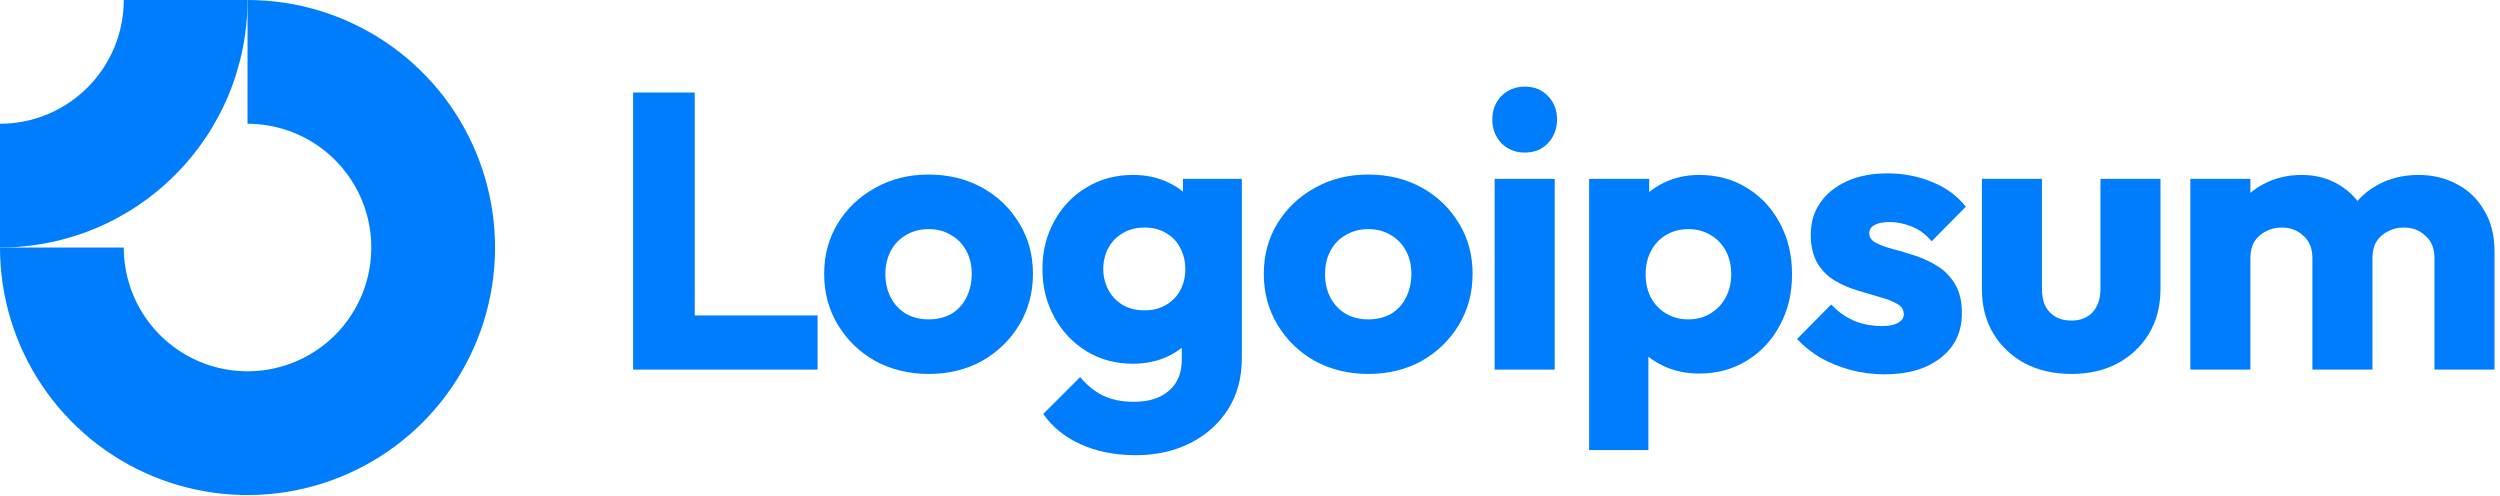
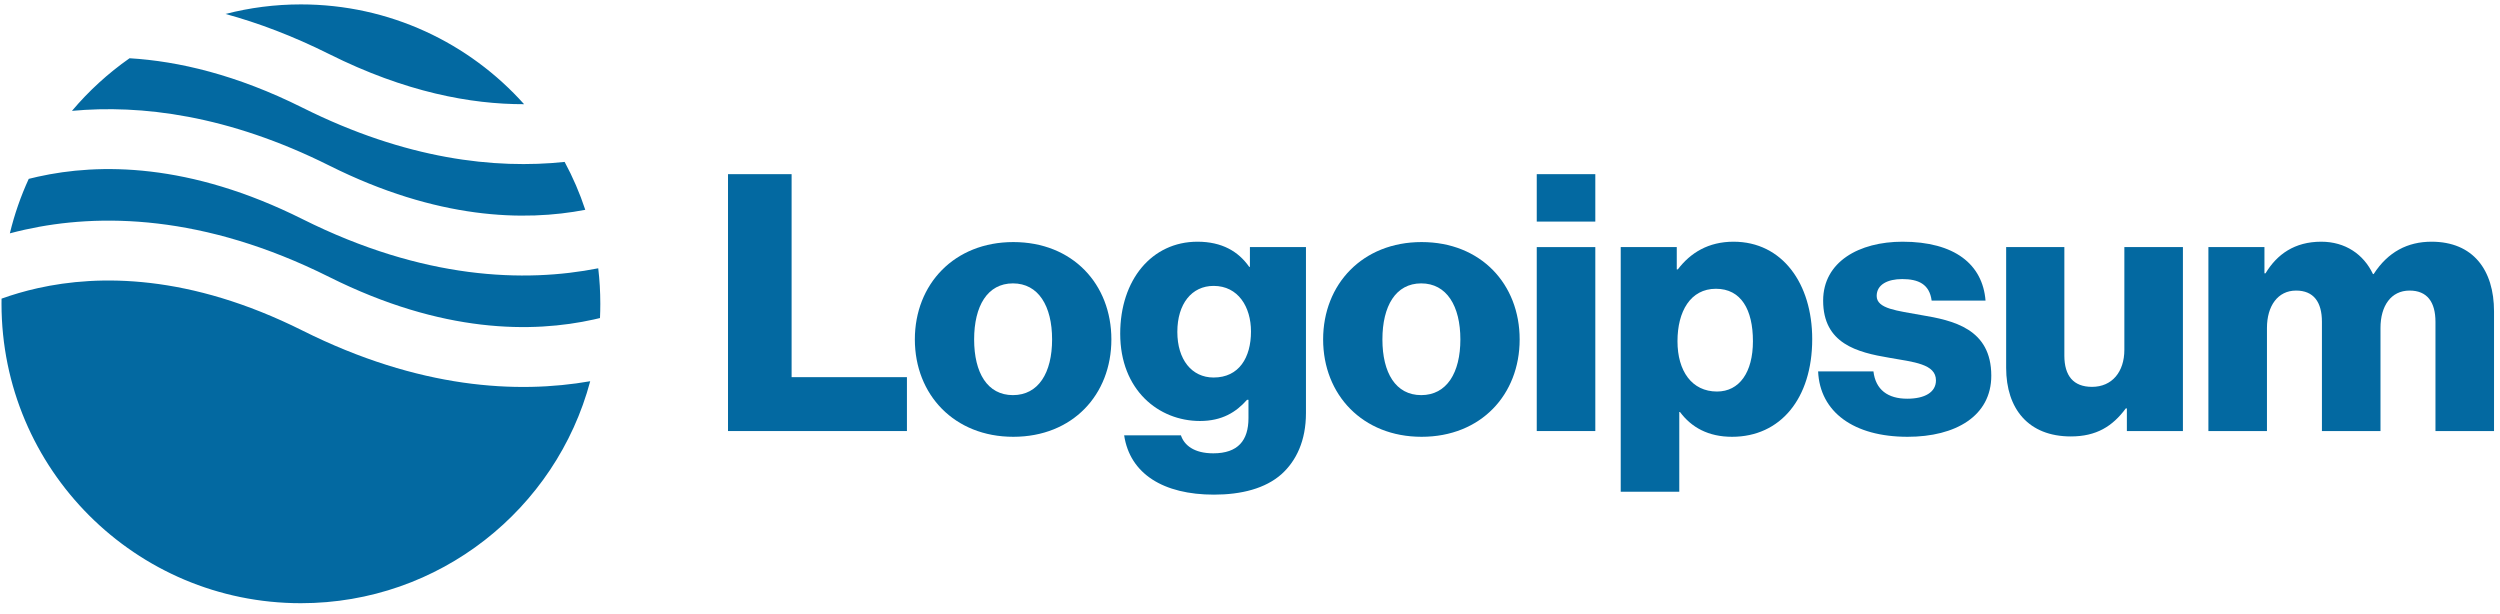
- <svg xmlns="http://www.w3.org/2000/svg" id="logo-87" width="202" height="40" viewBox="0 0 202 40" fill="none">
-   <path class="ccustom" fill-rule="evenodd" clip-rule="evenodd" d="M25.556 11.685C23.911 10.586 21.978 10 20 10V0C23.956 0 27.822 1.173 31.111 3.371C34.4 5.568 36.964 8.692 38.478 12.346C39.991 16.001 40.387 20.022 39.616 23.902C38.844 27.781 36.939 31.345 34.142 34.142C31.345 36.939 27.781 38.844 23.902 39.616C20.022 40.387 16.001 39.991 12.346 38.478C8.692 36.964 5.568 34.4 3.371 31.111C1.173 27.822 0 23.956 0 20H10C10 21.978 10.586 23.911 11.685 25.556C12.784 27.2 14.346 28.482 16.173 29.239C18 29.996 20.011 30.194 21.951 29.808C23.891 29.422 25.672 28.47 27.071 27.071C28.47 25.672 29.422 23.891 29.808 21.951C30.194 20.011 29.996 18 29.239 16.173C28.482 14.346 27.2 12.784 25.556 11.685Z" fill="#007DFC" />
-   <path class="ccustom" fill-rule="evenodd" clip-rule="evenodd" d="M10 1.47023e-06C10 1.313 9.741 2.614 9.239 3.827C8.736 5.04 8 6.142 7.071 7.071C6.142 8 5.04 8.736 3.827 9.239C2.614 9.741 1.313 10 6.15916e-06 10L5.72205e-06 20C2.626 20 5.227 19.483 7.654 18.478C10.08 17.473 12.285 15.999 14.142 14.142C15.999 12.285 17.473 10.08 18.478 7.654C19.483 5.227 20 2.626 20 -3.8147e-06L10 1.47023e-06Z" fill="#007DFC" />
-   <path class="ccustom" d="M125.619 14.453H120.767V29.865H125.619V14.453Z" fill="#007DFC" />
-   <path class="ccustom" d="M121.307 11.567C121.814 12.074 122.448 12.328 123.209 12.328C123.97 12.328 124.594 12.074 125.08 11.567C125.567 11.038 125.81 10.404 125.81 9.664C125.81 8.903 125.567 8.268 125.08 7.761C124.594 7.254 123.97 7 123.209 7C122.448 7 121.814 7.254 121.307 7.761C120.82 8.268 120.577 8.903 120.577 9.664C120.577 10.404 120.82 11.038 121.307 11.567Z" fill="#007DFC" />
-   <path class="ccustom" d="M51.156 29.865V7.476H56.135V25.488H66.061V29.865H51.156Z" fill="#007DFC" />
-   <path class="ccustom" fill-rule="evenodd" clip-rule="evenodd" d="M75.027 30.214C73.442 30.214 72.004 29.865 70.715 29.167C69.446 28.448 68.442 27.476 67.702 26.25C66.962 25.023 66.592 23.649 66.592 22.127C66.592 20.605 66.962 19.241 67.702 18.036C68.442 16.831 69.446 15.88 70.715 15.182C71.983 14.463 73.421 14.104 75.027 14.104C76.634 14.104 78.072 14.453 79.34 15.15C80.609 15.848 81.613 16.81 82.353 18.036C83.093 19.241 83.463 20.605 83.463 22.127C83.463 23.649 83.093 25.023 82.353 26.25C81.613 27.476 80.609 28.448 79.34 29.167C78.072 29.865 76.634 30.214 75.027 30.214ZM75.027 25.806C75.725 25.806 76.338 25.658 76.867 25.362C77.395 25.044 77.797 24.611 78.072 24.061C78.368 23.491 78.516 22.846 78.516 22.127C78.516 21.408 78.368 20.784 78.072 20.256C77.776 19.706 77.364 19.283 76.835 18.987C76.328 18.67 75.725 18.512 75.027 18.512C74.351 18.512 73.748 18.67 73.22 18.987C72.691 19.283 72.279 19.706 71.983 20.256C71.687 20.806 71.539 21.44 71.539 22.159C71.539 22.856 71.687 23.491 71.983 24.061C72.279 24.611 72.691 25.044 73.22 25.362C73.748 25.658 74.351 25.806 75.027 25.806Z" fill="#007DFC" />
-   <path class="ccustom" fill-rule="evenodd" clip-rule="evenodd" d="M87.306 35.89C88.595 36.482 90.086 36.778 91.777 36.778C93.426 36.778 94.896 36.45 96.185 35.795C97.475 35.14 98.49 34.231 99.23 33.068C99.969 31.905 100.34 30.531 100.34 28.945V14.453H95.583V15.488C95.229 15.19 94.827 14.94 94.378 14.738C93.553 14.336 92.612 14.135 91.555 14.135C90.139 14.135 88.881 14.474 87.781 15.15C86.682 15.806 85.815 16.715 85.181 17.877C84.547 19.019 84.23 20.309 84.23 21.746C84.23 23.163 84.547 24.453 85.181 25.615C85.815 26.778 86.682 27.698 87.781 28.374C88.881 29.051 90.139 29.389 91.555 29.389C92.591 29.389 93.532 29.188 94.378 28.787C94.787 28.592 95.157 28.363 95.487 28.099V29.072C95.487 30.15 95.139 30.985 94.441 31.577C93.764 32.169 92.824 32.465 91.619 32.465C90.646 32.465 89.811 32.296 89.113 31.958C88.437 31.62 87.824 31.123 87.274 30.467L84.293 33.448C85.033 34.505 86.037 35.319 87.306 35.89ZM94.219 24.632C93.733 24.928 93.151 25.076 92.475 25.076C91.798 25.076 91.206 24.928 90.699 24.632C90.213 24.336 89.832 23.934 89.557 23.427C89.282 22.899 89.145 22.338 89.145 21.746C89.145 21.112 89.282 20.541 89.557 20.034C89.832 19.526 90.223 19.125 90.731 18.829C91.238 18.533 91.819 18.385 92.475 18.385C93.151 18.385 93.733 18.533 94.219 18.829C94.726 19.125 95.107 19.526 95.361 20.034C95.635 20.541 95.773 21.112 95.773 21.746C95.773 22.381 95.635 22.951 95.361 23.459C95.107 23.945 94.726 24.336 94.219 24.632Z" fill="#007DFC" />
-   <path class="ccustom" fill-rule="evenodd" clip-rule="evenodd" d="M110.551 30.214C108.965 30.214 107.527 29.865 106.238 29.167C104.969 28.448 103.965 27.476 103.225 26.25C102.485 25.023 102.115 23.649 102.115 22.127C102.115 20.605 102.485 19.241 103.225 18.036C103.965 16.831 104.969 15.88 106.238 15.182C107.506 14.463 108.944 14.104 110.551 14.104C112.157 14.104 113.595 14.453 114.863 15.15C116.132 15.848 117.136 16.81 117.876 18.036C118.616 19.241 118.986 20.605 118.986 22.127C118.986 23.649 118.616 25.023 117.876 26.25C117.136 27.476 116.132 28.448 114.863 29.167C113.595 29.865 112.157 30.214 110.551 30.214ZM110.551 25.806C111.248 25.806 111.861 25.658 112.39 25.362C112.918 25.044 113.32 24.611 113.595 24.061C113.891 23.491 114.039 22.846 114.039 22.127C114.039 21.408 113.891 20.784 113.595 20.256C113.299 19.706 112.887 19.283 112.358 18.987C111.851 18.67 111.248 18.512 110.551 18.512C109.874 18.512 109.271 18.67 108.743 18.987C108.214 19.283 107.802 19.706 107.506 20.256C107.21 20.806 107.062 21.44 107.062 22.159C107.062 22.856 107.21 23.491 107.506 24.061C107.802 24.611 108.214 25.044 108.743 25.362C109.271 25.658 109.874 25.806 110.551 25.806Z" fill="#007DFC" />
-   <path class="ccustom" fill-rule="evenodd" clip-rule="evenodd" d="M137.281 30.182C136.246 30.182 135.294 29.981 134.427 29.579C133.971 29.368 133.559 29.116 133.191 28.822V36.366H128.402V14.453H133.254V15.516C133.606 15.228 133.997 14.979 134.427 14.77C135.294 14.347 136.246 14.135 137.281 14.135C138.74 14.135 140.03 14.484 141.15 15.182C142.292 15.88 143.18 16.831 143.814 18.036C144.47 19.241 144.797 20.615 144.797 22.159C144.797 23.702 144.47 25.076 143.814 26.281C143.18 27.486 142.292 28.438 141.15 29.135C140.03 29.833 138.74 30.182 137.281 30.182ZM136.394 25.806C137.091 25.806 137.694 25.647 138.201 25.33C138.73 25.013 139.142 24.579 139.438 24.03C139.734 23.48 139.882 22.856 139.882 22.159C139.882 21.44 139.734 20.806 139.438 20.256C139.142 19.706 138.73 19.283 138.201 18.987C137.694 18.67 137.102 18.512 136.425 18.512C135.749 18.512 135.146 18.67 134.618 18.987C134.11 19.283 133.709 19.706 133.413 20.256C133.117 20.806 132.969 21.44 132.969 22.159C132.969 22.856 133.106 23.48 133.381 24.03C133.677 24.579 134.089 25.013 134.618 25.33C135.146 25.647 135.738 25.806 136.394 25.806Z" fill="#007DFC" />
-   <path class="ccustom" d="M149.546 29.896C150.434 30.129 151.332 30.245 152.241 30.245C154.165 30.245 155.687 29.801 156.808 28.913C157.949 28.026 158.52 26.831 158.52 25.33C158.52 24.357 158.341 23.575 157.981 22.983C157.622 22.37 157.157 21.884 156.586 21.524C156.015 21.165 155.412 20.88 154.778 20.668C154.144 20.457 153.541 20.277 152.971 20.129C152.4 19.981 151.935 19.812 151.575 19.622C151.216 19.431 151.036 19.178 151.036 18.86C151.036 18.564 151.174 18.343 151.448 18.195C151.723 18.025 152.135 17.941 152.685 17.941C153.256 17.941 153.837 18.057 154.429 18.29C155.042 18.522 155.592 18.924 156.078 19.495L158.837 16.704C158.14 15.816 157.231 15.15 156.11 14.706C155.011 14.241 153.806 14.008 152.495 14.008C151.248 14.008 150.159 14.22 149.229 14.643C148.298 15.066 147.579 15.647 147.072 16.387C146.565 17.106 146.311 17.962 146.311 18.956C146.311 19.886 146.491 20.658 146.85 21.271C147.209 21.863 147.675 22.328 148.245 22.666C148.816 23.004 149.419 23.269 150.053 23.459C150.687 23.649 151.29 23.829 151.861 23.998C152.431 24.146 152.897 24.326 153.256 24.537C153.637 24.727 153.827 25.013 153.827 25.393C153.827 25.689 153.668 25.922 153.351 26.091C153.055 26.26 152.622 26.345 152.051 26.345C151.226 26.345 150.465 26.197 149.768 25.901C149.07 25.584 148.467 25.15 147.96 24.601L145.201 27.391C145.73 27.962 146.364 28.47 147.104 28.913C147.865 29.336 148.679 29.664 149.546 29.896Z" fill="#007DFC" />
-   <path class="ccustom" d="M167.368 30.214C165.952 30.214 164.694 29.928 163.595 29.357C162.516 28.765 161.671 27.962 161.058 26.947C160.444 25.911 160.138 24.727 160.138 23.395V14.453H164.99V23.332C164.99 23.86 165.074 24.315 165.244 24.696C165.434 25.076 165.709 25.372 166.068 25.584C166.428 25.795 166.861 25.901 167.368 25.901C168.087 25.901 168.658 25.679 169.081 25.235C169.504 24.77 169.715 24.135 169.715 23.332V14.453H174.567V23.364C174.567 24.717 174.261 25.911 173.647 26.947C173.034 27.962 172.189 28.765 171.11 29.357C170.032 29.928 168.785 30.214 167.368 30.214Z" fill="#007DFC" />
-   <path class="ccustom" d="M181.831 14.453H176.979V29.865H181.831V20.858C181.831 20.33 181.937 19.886 182.148 19.526C182.381 19.167 182.688 18.892 183.068 18.702C183.449 18.491 183.882 18.385 184.368 18.385C185.066 18.385 185.647 18.607 186.112 19.051C186.599 19.474 186.842 20.076 186.842 20.858V29.865H191.694V20.858C191.694 20.33 191.8 19.886 192.011 19.526C192.244 19.167 192.55 18.892 192.931 18.702C193.311 18.491 193.745 18.385 194.231 18.385C194.929 18.385 195.51 18.607 195.975 19.051C196.461 19.474 196.704 20.076 196.704 20.858V29.865H201.557V20.319C201.557 19.03 201.282 17.93 200.732 17.021C200.203 16.091 199.474 15.383 198.544 14.896C197.635 14.389 196.588 14.135 195.404 14.135C194.199 14.135 193.11 14.4 192.138 14.928C191.506 15.265 190.954 15.7 190.481 16.232C190.04 15.675 189.504 15.219 188.871 14.865C188.026 14.379 187.064 14.135 185.986 14.135C184.844 14.135 183.819 14.379 182.91 14.865C182.514 15.067 182.155 15.309 181.831 15.592V14.453Z" fill="#007DFC" />
+ <svg xmlns="http://www.w3.org/2000/svg" id="logo-51" width="167" height="41" viewBox="0 0 167 41" fill="none">
+   <path d="M48.631 28.794H60.583V25.194H52.879V11.634H48.631V28.794Z" class="cneutral" fill="#0369a1" />
+   <path d="M67.664 26.394C65.96 26.394 65.072 24.906 65.072 22.674C65.072 20.442 65.96 18.93 67.664 18.93C69.368 18.93 70.28 20.442 70.28 22.674C70.28 24.906 69.368 26.394 67.664 26.394ZM67.688 29.178C71.648 29.178 74.24 26.37 74.24 22.674C74.24 18.978 71.648 16.17 67.688 16.17C63.752 16.17 61.112 18.978 61.112 22.674C61.112 26.37 63.752 29.178 67.688 29.178Z" class="cneutral" fill="#0369a1" />
+   <path d="M81.094 33.042C82.918 33.042 84.526 32.634 85.606 31.674C86.59 30.786 87.238 29.442 87.238 27.594V16.506H83.494V17.826H83.446C82.726 16.794 81.622 16.146 79.99 16.146C76.942 16.146 74.83 18.69 74.83 22.29C74.83 26.058 77.398 28.122 80.158 28.122C81.646 28.122 82.582 27.522 83.302 26.706H83.398V27.93C83.398 29.418 82.702 30.282 81.046 30.282C79.75 30.282 79.102 29.73 78.886 29.082H75.094C75.478 31.65 77.71 33.042 81.094 33.042ZM81.07 25.218C79.606 25.218 78.646 24.018 78.646 22.17C78.646 20.298 79.606 19.098 81.07 19.098C82.702 19.098 83.566 20.49 83.566 22.146C83.566 23.874 82.774 25.218 81.07 25.218Z" class="cneutral" fill="#0369a1" />
+   <path d="M94.937 26.394C93.233 26.394 92.345 24.906 92.345 22.674C92.345 20.442 93.233 18.93 94.937 18.93C96.641 18.93 97.553 20.442 97.553 22.674C97.553 24.906 96.641 26.394 94.937 26.394ZM94.961 29.178C98.921 29.178 101.513 26.37 101.513 22.674C101.513 18.978 98.921 16.17 94.961 16.17C91.025 16.17 88.385 18.978 88.385 22.674C88.385 26.37 91.025 29.178 94.961 29.178Z" class="cneutral" fill="#0369a1" />
+   <path d="M102.655 28.794H106.567V16.506H102.655V28.794ZM102.655 14.802H106.567V11.634H102.655V14.802Z" class="cneutral" fill="#0369a1" />
+   <path d="M108.264 32.85H112.176V27.522H112.224C112.992 28.554 114.12 29.178 115.704 29.178C118.92 29.178 121.056 26.634 121.056 22.65C121.056 18.954 119.064 16.146 115.8 16.146C114.12 16.146 112.92 16.89 112.08 17.994H112.008V16.506H108.264V32.85ZM114.696 26.154C113.016 26.154 112.056 24.786 112.056 22.794C112.056 20.802 112.92 19.29 114.624 19.29C116.304 19.29 117.096 20.682 117.096 22.794C117.096 24.882 116.184 26.154 114.696 26.154Z" class="cneutral" fill="#0369a1" />
+   <path d="M127.426 29.178C130.642 29.178 133.018 27.786 133.018 25.098C133.018 21.954 130.474 21.402 128.314 21.042C126.754 20.754 125.362 20.634 125.362 19.77C125.362 19.002 126.106 18.642 127.066 18.642C128.146 18.642 128.89 18.978 129.034 20.082H132.634C132.442 17.658 130.57 16.146 127.09 16.146C124.186 16.146 121.786 17.49 121.786 20.082C121.786 22.962 124.066 23.538 126.202 23.898C127.834 24.186 129.322 24.306 129.322 25.41C129.322 26.202 128.578 26.634 127.402 26.634C126.106 26.634 125.29 26.034 125.146 24.81H121.45C121.57 27.522 123.826 29.178 127.426 29.178Z" class="cneutral" fill="#0369a1" />
+   <path d="M138.331 29.154C140.035 29.154 141.115 28.482 142.003 27.282H142.075V28.794H145.819V16.506H141.907V23.37C141.907 24.834 141.091 25.842 139.747 25.842C138.499 25.842 137.899 25.098 137.899 23.754V16.506H134.011V24.57C134.011 27.306 135.499 29.154 138.331 29.154Z" class="cneutral" fill="#0369a1" />
+   <path d="M147.521 28.794H151.433V21.906C151.433 20.442 152.153 19.41 153.377 19.41C154.553 19.41 155.105 20.178 155.105 21.498V28.794H159.017V21.906C159.017 20.442 159.713 19.41 160.961 19.41C162.137 19.41 162.689 20.178 162.689 21.498V28.794H166.601V20.802C166.601 18.042 165.209 16.146 162.425 16.146C160.841 16.146 159.521 16.818 158.561 18.306H158.513C157.889 16.986 156.665 16.146 155.057 16.146C153.281 16.146 152.105 16.986 151.337 18.258H151.265V16.506H147.521V28.794Z" class="cneutral" fill="#0369a1" />
+   <path fill-rule="evenodd" clip-rule="evenodd" d="M8.654 3.891C7.224 4.892 5.93 6.075 4.807 7.406C9.396 6.98 15.227 7.676 21.996 11.06C29.224 14.675 35.045 14.797 39.096 14.015C38.729 12.902 38.266 11.833 37.718 10.816C33.08 11.305 27.135 10.658 20.207 7.194C15.807 4.994 11.929 4.088 8.654 3.891ZM35.009 6.96C31.347 2.869 26.025 0.294 20.101 0.294C18.362 0.294 16.674 0.516 15.065 0.933C17.244 1.528 19.559 2.398 21.996 3.616C27.068 6.152 31.448 6.969 35.009 6.96ZM39.962 17.922C35.068 18.888 28.31 18.69 20.207 14.638C12.631 10.85 6.602 10.898 2.535 11.802C2.325 11.848 2.12 11.897 1.92 11.948C1.388 13.106 0.963 14.324 0.658 15.588C0.984 15.501 1.32 15.418 1.668 15.341C6.601 14.245 13.572 14.293 21.996 18.505C29.572 22.293 35.601 22.245 39.668 21.341C39.807 21.31 39.944 21.278 40.079 21.245C40.094 20.93 40.101 20.613 40.101 20.294C40.101 19.491 40.054 18.7 39.962 17.922ZM39.426 25.466C34.58 26.313 28.018 25.988 20.207 22.082C12.631 18.295 6.602 18.342 2.535 19.246C1.633 19.447 0.821 19.691 0.104 19.949C0.102 20.063 0.101 20.178 0.101 20.294C0.101 31.339 9.056 40.294 20.101 40.294C29.358 40.294 37.147 34.005 39.426 25.466Z" class="ccustom" fill="#0369a1" />
</svg>
